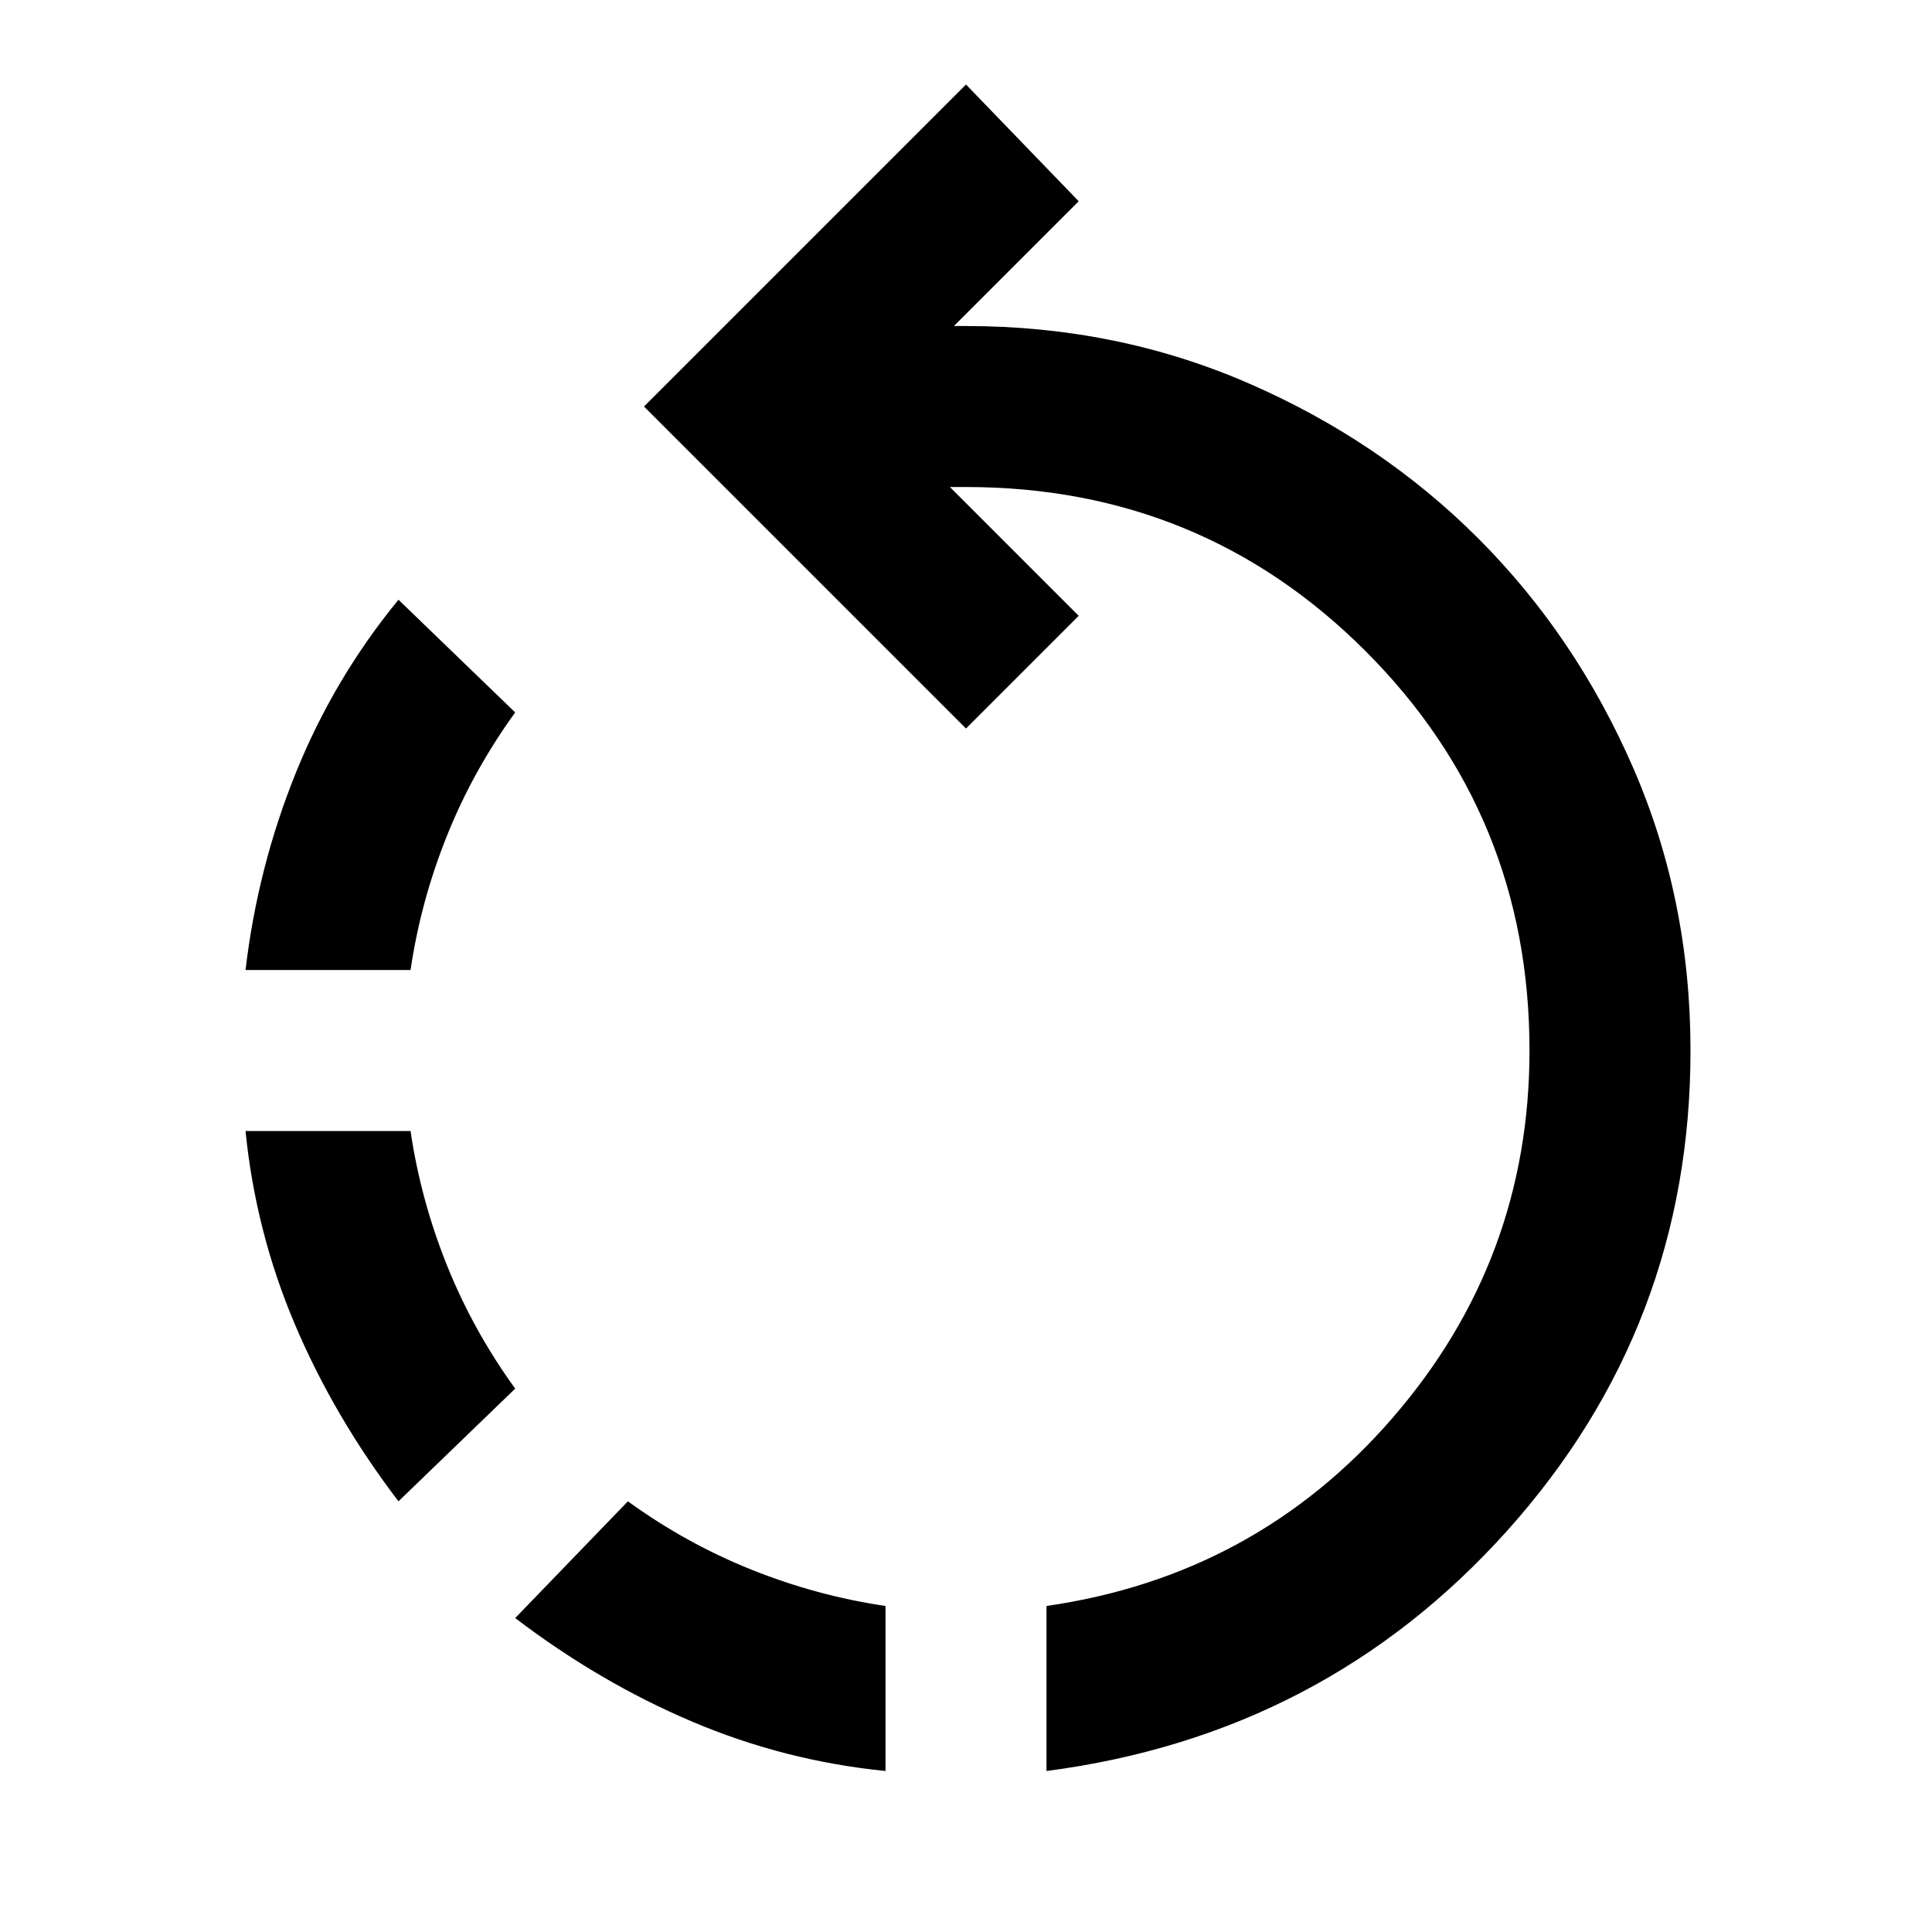
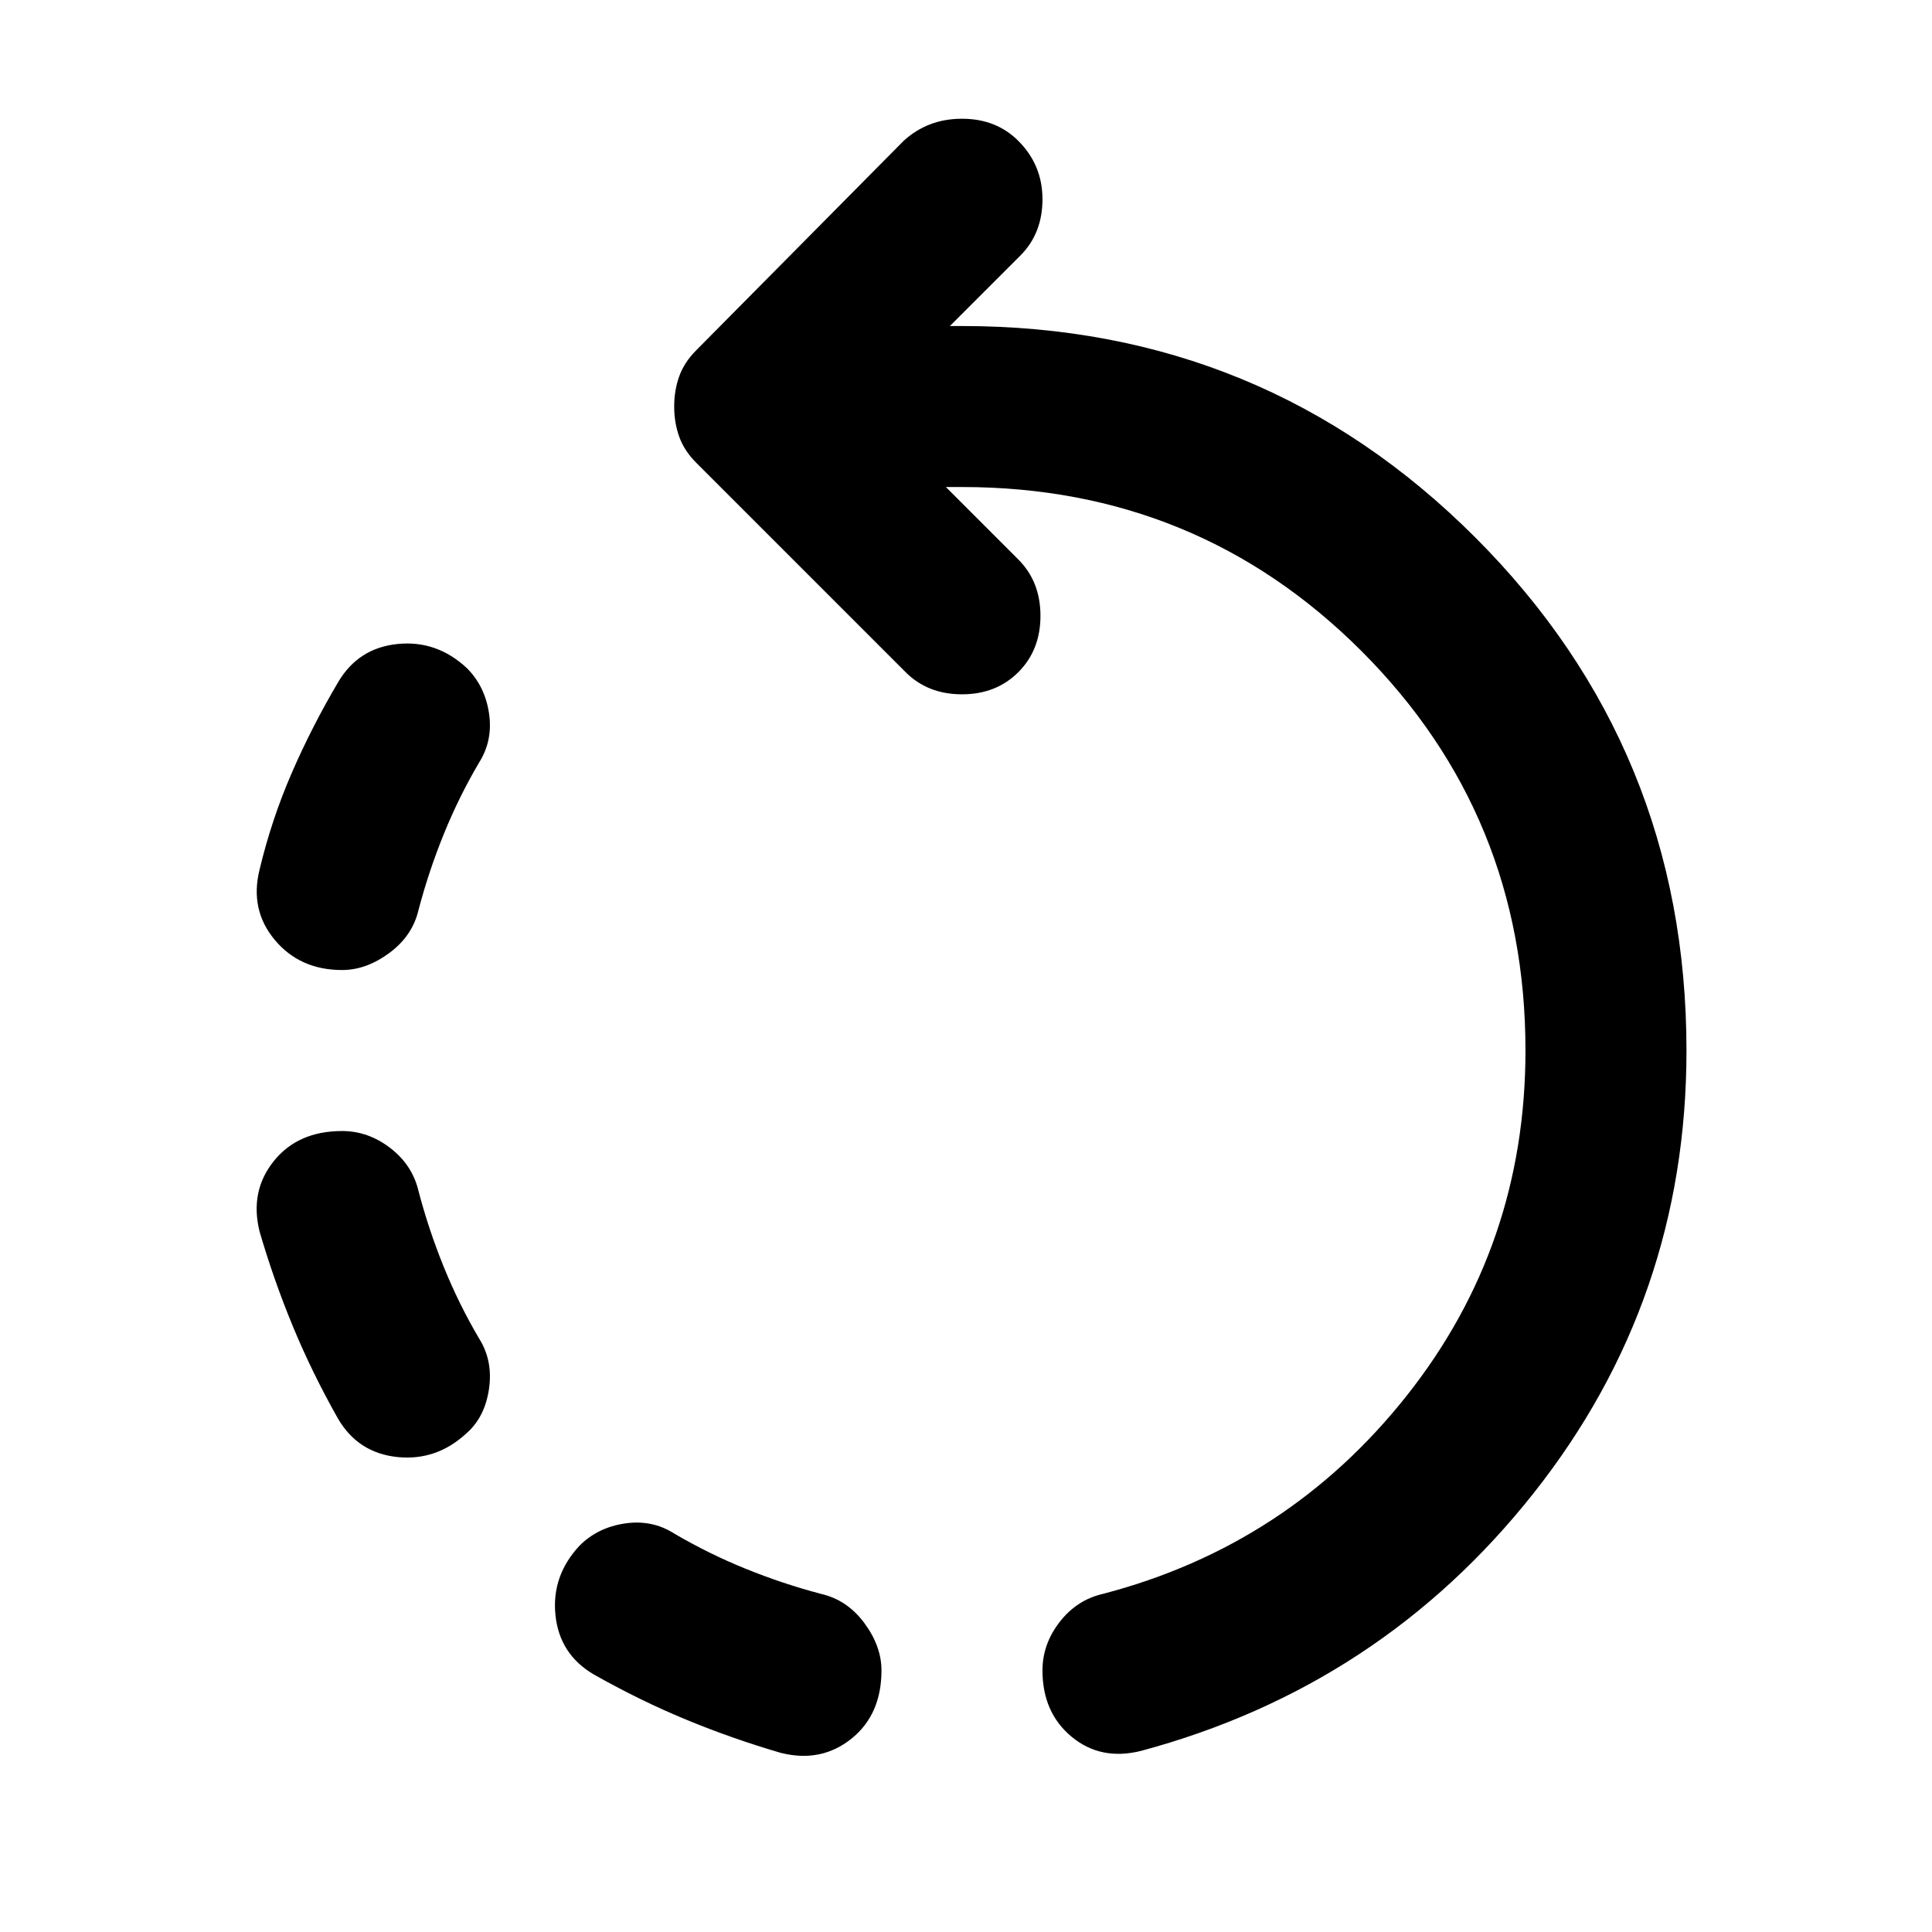
<svg xmlns="http://www.w3.org/2000/svg" height="24" viewBox="0 -960 960 960" width="24">
-   <path d="M440-80q-50-5-96-24.5T256-156l56-58q29 21 61.5 34t66.5 18v82Zm80 0v-82q104-15 172-93.5T760-438q0-117-81.5-198.5T480-718h-8l64 64-56 56-160-160 160-160 56 58-62 62h6q75 0 140.5 28.5t114 77q48.5 48.5 77 114T840-438q0 137-91 238.5T520-80ZM198-214q-32-42-51.5-88T122-398h82q5 34 18 66.5t34 61.5l-58 56Zm-76-264q6-51 25-98t51-86l58 56q-21 29-34 61.5T204-478h-82Z" />
+   <path d="M170-478q-21 0-33.5-15t-7.5-35q6-25 16-48t23-45q10-17 29.5-19t34.5 12q9 9 11 22.5t-5 24.5q-10 17-17.5 35.5T208-508q-3 13-14.5 21.5T170-478Zm268 348q0 22-15 34t-35 7q-24-7-47-16.5T295-128q-17-10-19-29.5t12-34.5q9-9 22.5-11t24.5 5q17 10 35.5 17.5T408-168q13 3 21.5 14.5T438-130ZM232-248q-15 14-34.5 12T168-255q-13-23-22.5-46T129-348q-5-20 7-35t34-15q13 0 24 8.5t14 21.5q5 19 12.5 37.5T238-295q7 11 5 25t-11 22ZM567-90q-20 5-34.5-7T518-130q0-13 8.5-24t21.5-14q92-24 151-98.5T758-438q0-117-81.5-198.5T478-718h-8l36 36q11 11 11 28t-11 28q-11 11-28 11t-28-11L346-730q-6-6-8.5-13t-2.5-15q0-8 2.5-15t8.5-13l103-104q12-11 29-11t28 11q12 12 12 29t-11 28l-35 35h6q150 0 255 105t105 255q0 124-76 220T567-90Z" />
</svg>
